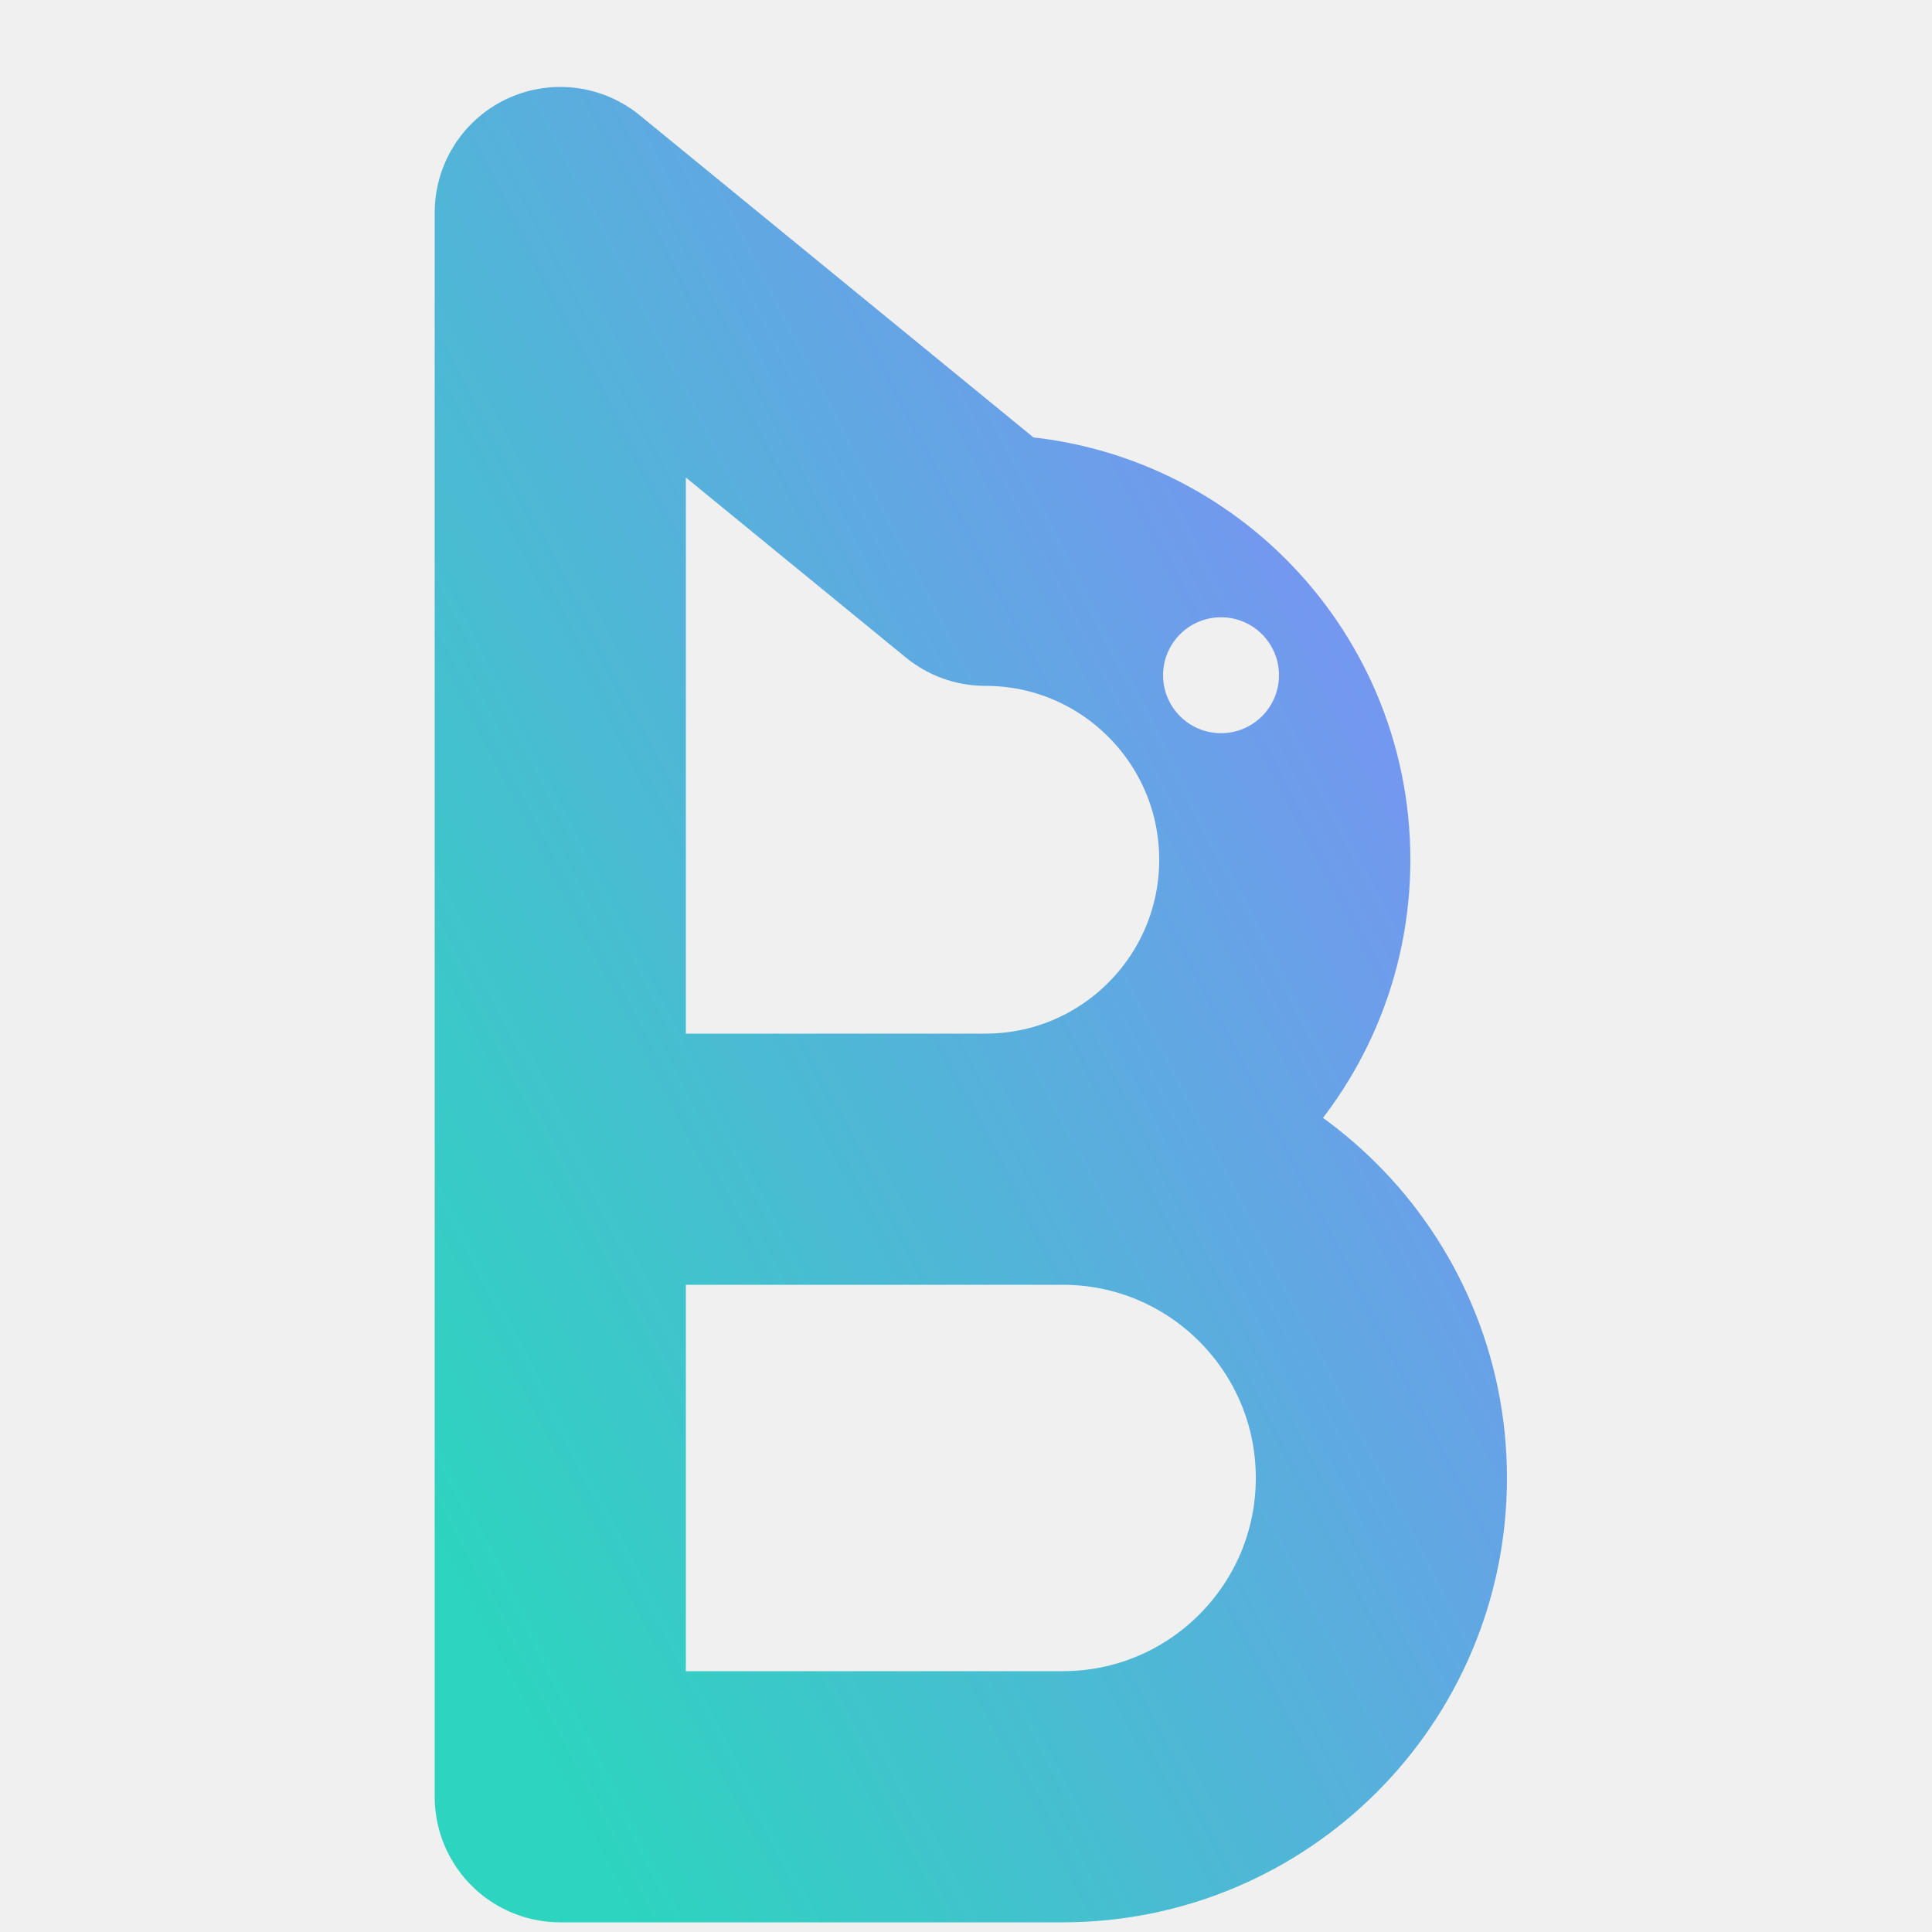
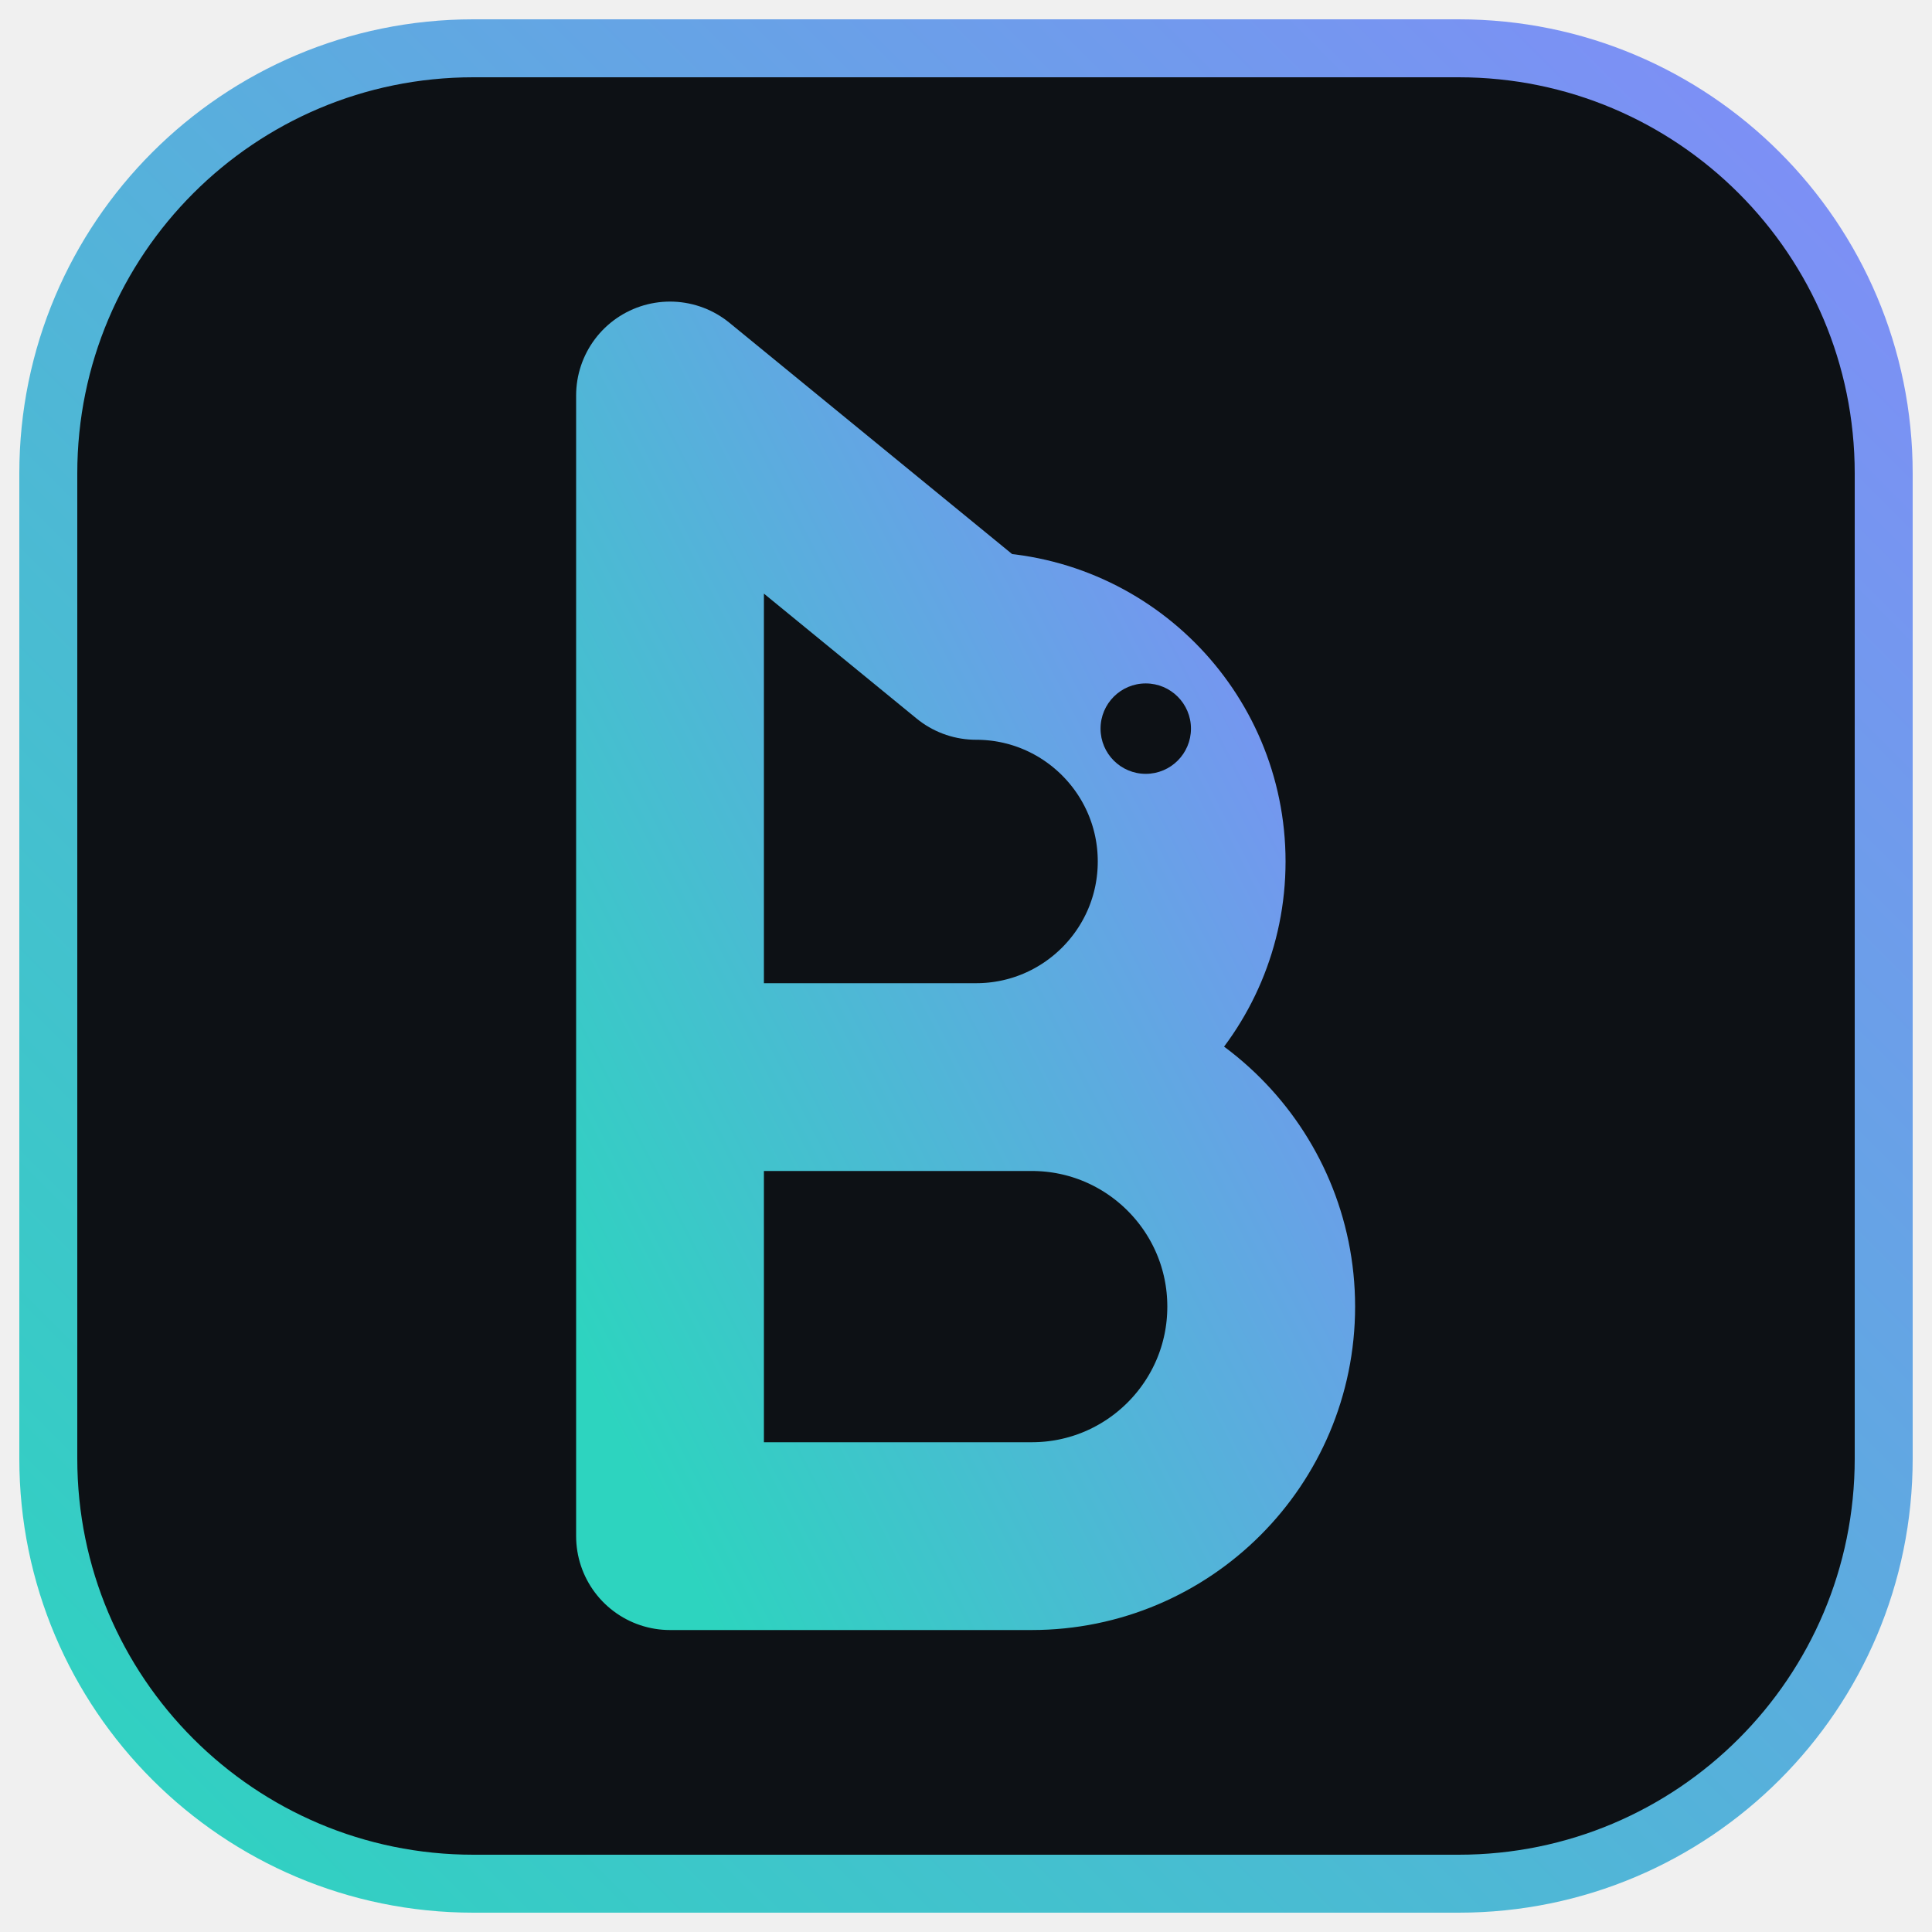
<svg xmlns="http://www.w3.org/2000/svg" viewBox="0 0 200 200">
  <defs>
    <linearGradient id="g" x1="0" y1="1" x2="1" y2="0">
      <stop offset="0" stop-color="#2DD4BF" />
      <stop offset="1" stop-color="#818CF8" />
    </linearGradient>
-   </defs>
-   <defs>
    <mask id="mL" maskUnits="userSpaceOnUse" x="0" y="0" width="200" height="200">
      <rect width="200" height="200" fill="#fff" />
-       <circle cx="126.4" cy="69.9" r="6" fill="#000" />
+       <circle cx="126.4" cy="69.9" r="6.5" fill="#000" />
    </mask>
  </defs>
-   <g mask="url(#mL)" fill="none" stroke="url(#g)" stroke-width="26" stroke-linejoin="round" stroke-linecap="butt">
-     <path d="M58 120 L110 120 A33 33 0 0 1 110 186 L58 186 L58 22 L102 58 A31 31 0 0 1 102 120 L58 120" />
+   <rect x="5" y="5" width="190" height="190" rx="44" fill="#0D1115" stroke="url(#g)" stroke-width="6" />
+   <g transform="translate(27.6,25.1) scale(.72)">
+     <g mask="url(#mL)" fill="none" stroke="url(#g)" stroke-width="27" stroke-linejoin="round">
+       <path d="M58 120 L110 120 A33 33 0 0 1 110 186 L58 186 L58 22 L102 58 A31 31 0 0 1 102 120 L58 120" />
+     </g>
  </g>
</svg>
